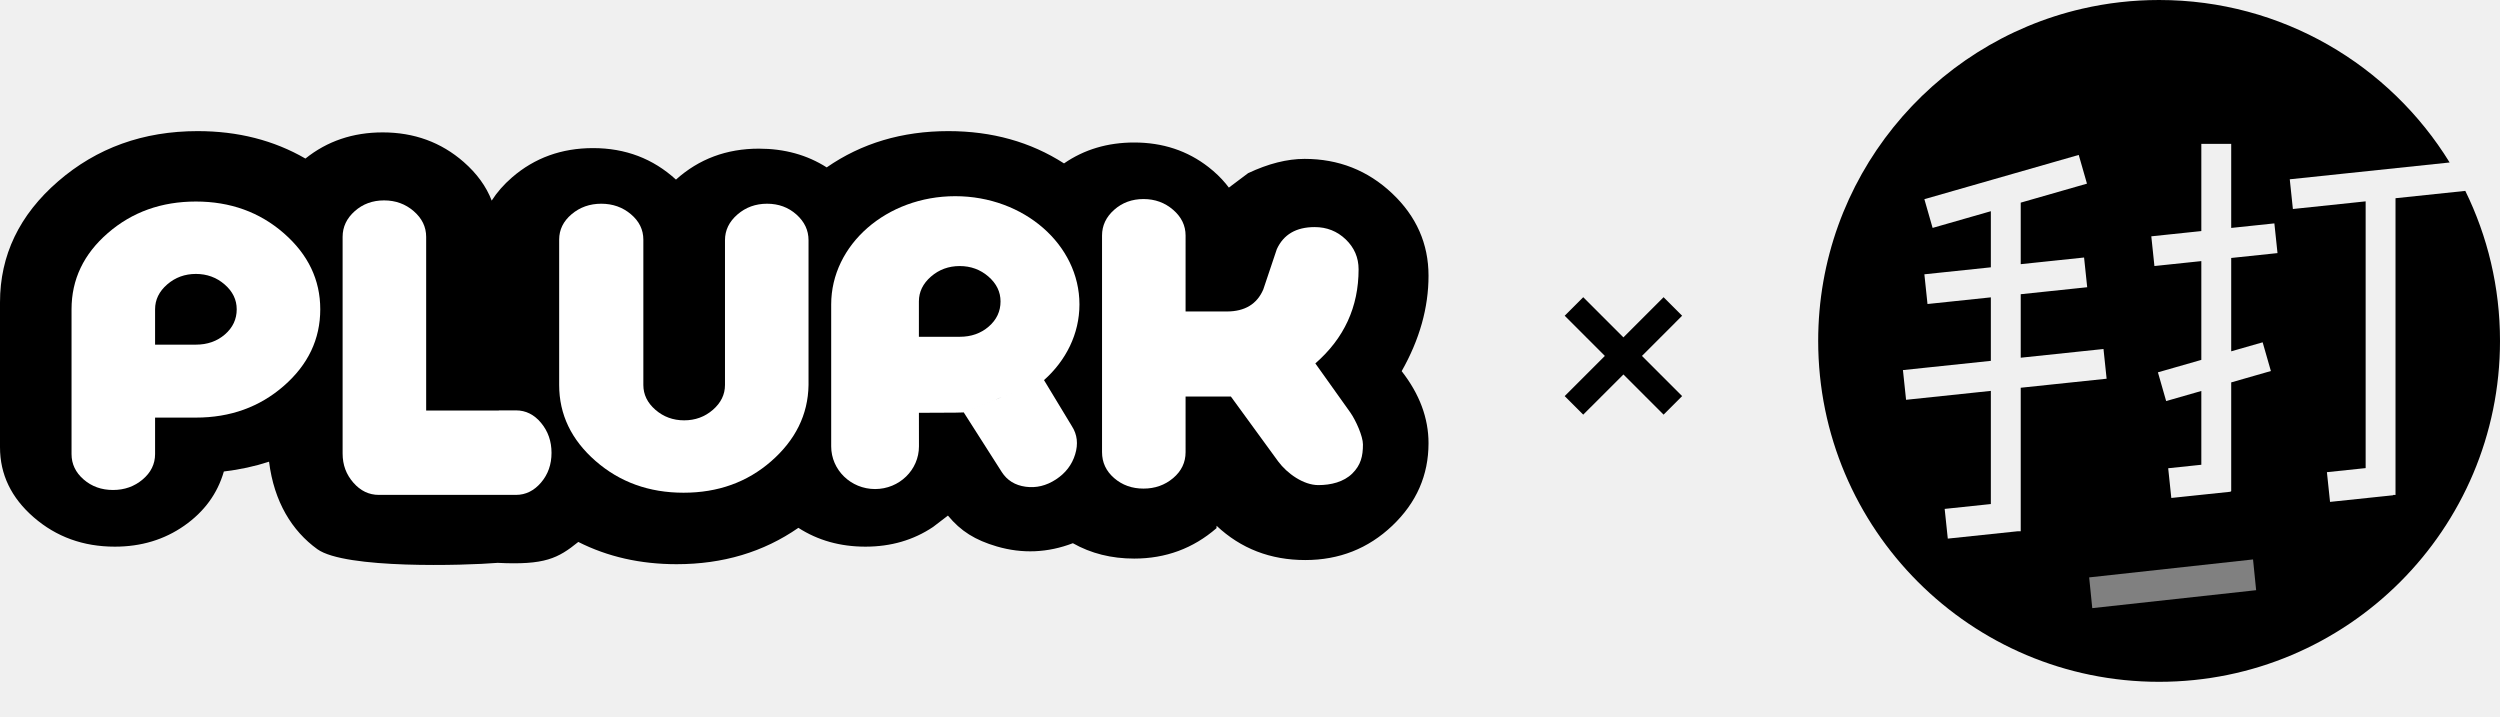
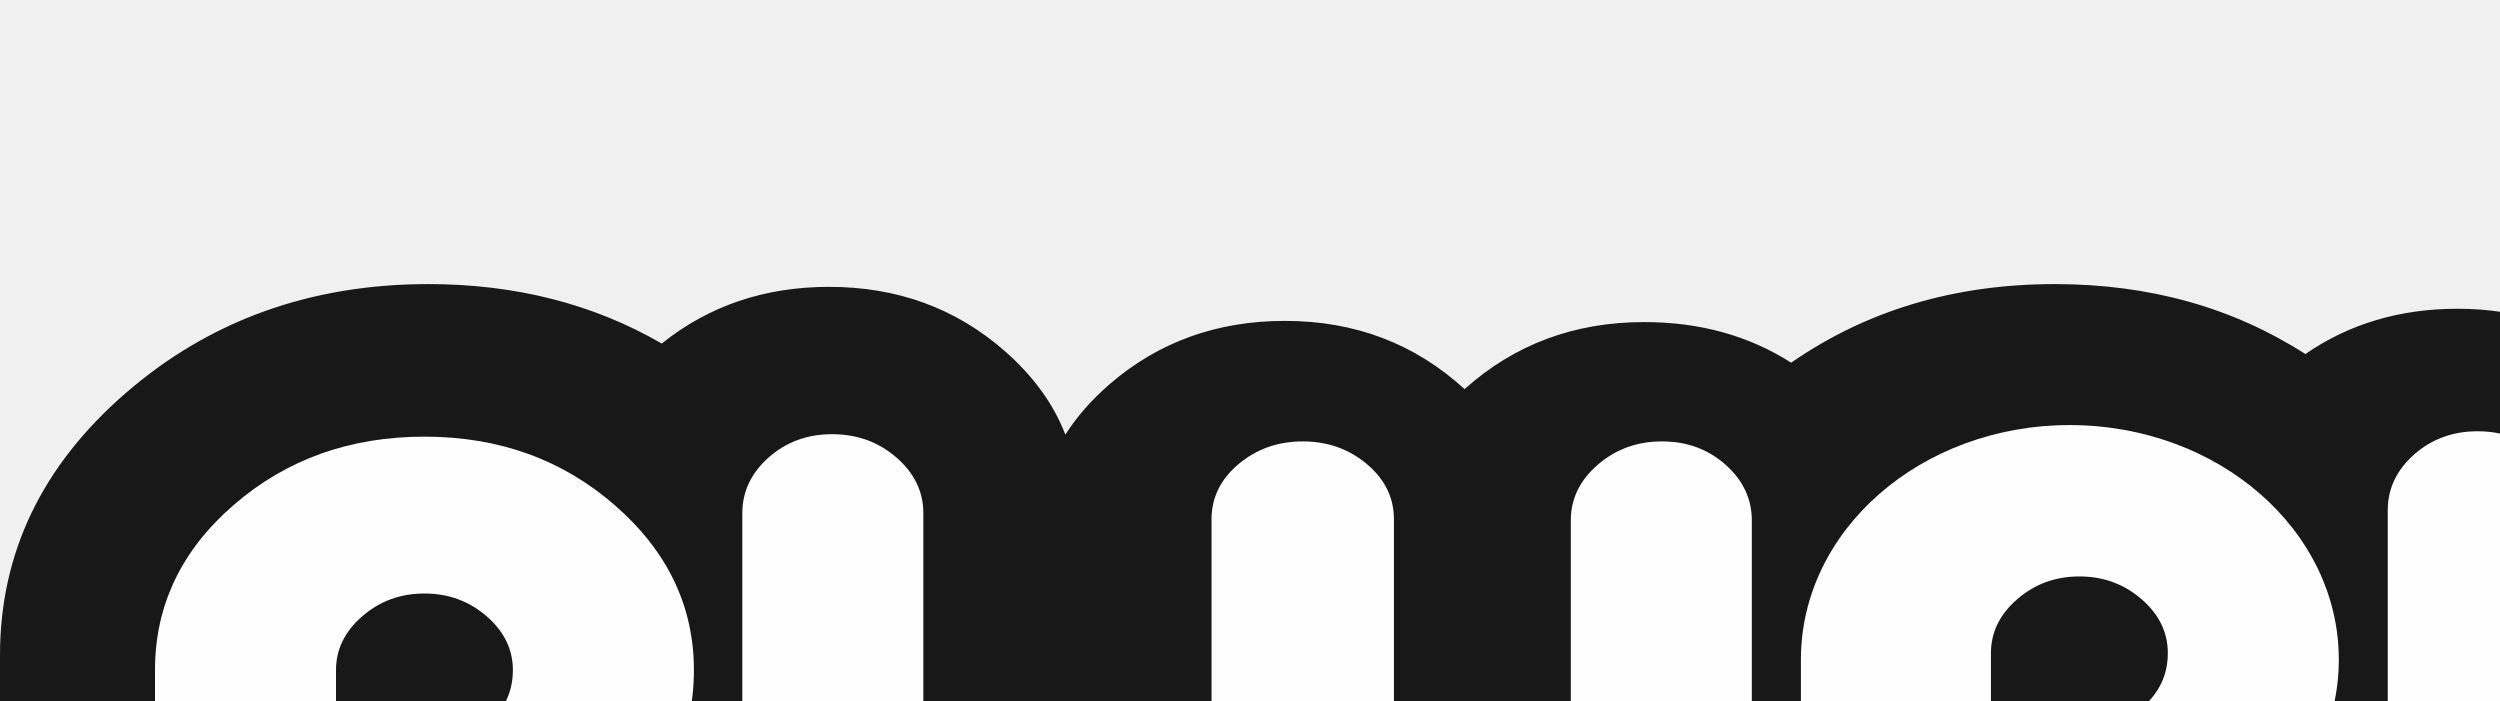
- <svg xmlns="http://www.w3.org/2000/svg" width="286px" height="82px" viewBox="0 0 286 82" version="1.1">
+ <svg xmlns="http://www.w3.org/2000/svg" width="132px" height="37px" viewBox="0 0 132 37" version="1.1">
  <defs />
-   <g id="Symbols" stroke="none" stroke-width="1" fill="none" fill-rule="evenodd">
-     <g id="logo-alt">
-       <path d="M34.94,18.139 C37.429,16.144 40.375,15.146 43.777,15.146 C47.376,15.146 50.464,16.274 53.043,18.528 C54.557,19.853 55.626,21.327 56.251,22.949 C56.852,22.004 57.628,21.118 58.58,20.293 C61.158,18.06 64.246,16.943 67.846,16.943 C71.542,16.943 74.704,18.144 77.331,20.546 C79.957,18.187 83.119,17.006 86.815,17.006 C89.747,17.006 92.333,17.721 94.574,19.15 C98.564,16.384 103.203,15 108.491,15 C113.48,15 117.891,16.232 121.724,18.694 C124.036,17.099 126.713,16.302 129.756,16.302 C133.013,16.302 135.848,17.24 138.255,19.115 C139.01,19.703 139.668,20.336 140.229,21.013 C140.352,21.161 140.47,21.311 140.583,21.463 C140.586,21.479 142.781,19.793 142.784,19.81 C145.094,18.721 147.247,18.176 149.243,18.176 C153.129,18.176 156.464,19.488 159.248,22.112 C162.031,24.737 163.423,27.88 163.423,31.543 C163.423,35.207 162.399,38.846 160.351,42.46 C162.399,45.084 163.423,47.831 163.423,50.702 C163.423,54.366 162.044,57.508 159.287,60.133 C156.53,62.756 153.208,64.069 149.322,64.069 C145.338,64.069 141.957,62.762 139.177,60.149 L139.167,60.425 C136.492,62.743 133.354,63.902 129.756,63.902 C127.148,63.902 124.808,63.316 122.737,62.144 C119.853,63.244 116.951,63.367 114.031,62.512 C111.567,61.791 109.908,60.763 108.444,58.983 C108.373,59.033 106.816,60.235 106.744,60.283 C104.506,61.786 101.928,62.538 99.006,62.538 C96.12,62.538 93.563,61.82 91.334,60.384 C87.341,63.157 82.698,64.544 77.403,64.544 C73.262,64.544 69.513,63.695 66.158,61.998 C63.823,63.884 62.325,64.658 56.93,64.391 C53.167,64.7 39.47,65.108 36.307,62.828 C33.409,60.739 31.349,57.404 30.78,52.817 C29.156,53.348 27.433,53.722 25.609,53.94 C24.879,56.469 23.371,58.533 21.085,60.136 C18.798,61.737 16.148,62.538 13.133,62.538 C9.533,62.538 6.444,61.42 3.867,59.187 C1.288,56.953 0,54.278 0,51.159 L0,34.597 C0,29.203 2.213,24.588 6.639,20.753 C11.065,16.918 16.391,15 22.617,15 C27.216,15 31.323,16.047 34.94,18.139 Z" id="Combined-Shape" fill="#000000" />
-       <path d="M25.731,38.259 C24.83,39.039 23.724,39.428 22.411,39.428 L17.741,39.428 L17.741,35.382 C17.741,34.287 18.203,33.339 19.128,32.538 C20.051,31.738 21.146,31.337 22.411,31.337 C23.675,31.337 24.77,31.738 25.694,32.538 C26.618,33.339 27.08,34.287 27.08,35.382 C27.08,36.52 26.63,37.479 25.731,38.259 M32.479,26.69 C29.707,24.268 26.351,23.055 22.411,23.055 C18.471,23.055 15.115,24.257 12.343,26.659 C9.57,29.061 8.184,31.969 8.184,35.382 L8.184,51.945 C8.184,53.083 8.646,54.052 9.57,54.852 C10.494,55.654 11.613,56.054 12.926,56.054 C14.239,56.054 15.37,55.654 16.319,54.852 C17.267,54.052 17.741,53.083 17.741,51.945 L17.741,47.773 L22.411,47.773 C26.351,47.773 29.707,46.562 32.479,44.138 C35.252,41.715 36.638,38.796 36.638,35.382 C36.638,32.012 35.252,29.114 32.479,26.69" id="Fill-16" fill="#FFFFFF" />
-       <path d="M55.913,56.616 L43.337,56.616 C42.21,56.616 41.239,56.15 40.425,55.217 C39.611,54.285 39.195,53.202 39.195,51.877 L39.195,27.097 C39.195,25.959 39.657,24.979 40.581,24.157 C41.505,23.335 42.624,22.925 43.937,22.925 C45.251,22.925 46.382,23.335 47.33,24.157 C48.279,24.979 48.753,25.959 48.753,27.097 L48.753,46.969 L57.07,46.969 L57.07,46.947 L59.023,46.947 C60.15,46.947 61.111,47.426 61.904,48.383 C62.697,49.341 63.094,50.482 63.094,51.808 C63.094,53.133 62.697,54.263 61.904,55.195 C61.111,56.128 60.15,56.616 59.023,56.616 L55.914,56.616 L55.913,56.616 L55.913,56.616 Z" id="Fill-14" fill="#FFFFFF" />
-       <path d="M135.63,45.361 L135.631,51.723 C135.631,52.904 135.156,53.894 134.208,54.695 C133.259,55.495 132.129,55.895 130.816,55.895 C129.502,55.895 128.383,55.495 127.459,54.695 C126.535,53.894 126.073,52.904 126.073,51.723 L126.073,26.943 C126.073,25.805 126.535,24.825 127.459,24.004 C128.383,23.182 129.502,22.771 130.816,22.771 C132.129,22.771 133.259,23.182 134.208,24.004 C135.156,24.825 135.631,25.805 135.631,26.943 L135.63,35.633 L140.347,35.633 C142.408,35.633 143.8,34.792 144.522,33.108 C145.037,31.574 145.552,30.039 146.068,28.504 C146.841,26.821 148.284,25.979 150.398,25.979 C151.79,25.979 152.975,26.45 153.955,27.39 C154.933,28.331 155.423,29.469 155.423,30.806 C155.423,35.113 153.773,38.703 150.475,41.574 L154.496,47.217 C155.114,48.109 155.921,49.904 155.921,50.845 C155.921,52.181 155.68,53.206 154.701,54.172 C153.721,55.137 152.261,55.495 150.819,55.495 C149.117,55.495 147.253,54.173 146.223,52.787 L140.811,45.361 L135.63,45.361 L135.63,45.361 Z" id="Fill-18" fill="#FFFFFF" />
-       <path d="M63.969,27.415 C63.969,26.277 64.443,25.308 65.391,24.508 C66.34,23.707 67.471,23.306 68.784,23.306 C70.097,23.306 71.228,23.707 72.176,24.508 C73.125,25.308 73.599,26.277 73.599,27.415 L73.599,44.041 C73.599,45.137 74.061,46.085 74.985,46.886 C75.909,47.686 77.003,48.086 78.268,48.086 C79.533,48.086 80.627,47.686 81.552,46.886 C82.475,46.085 82.938,45.137 82.938,44.041 L82.938,27.478 C82.938,26.34 83.412,25.361 84.361,24.539 C85.309,23.717 86.44,23.306 87.753,23.306 C89.067,23.306 90.185,23.717 91.11,24.539 C92.033,25.361 92.496,26.34 92.496,27.478 L92.496,44.041 C92.447,47.454 90.975,50.362 88.227,52.764 C85.479,55.167 82.135,56.367 78.196,56.367 C74.256,56.367 70.9,55.156 68.127,52.733 C65.355,50.31 63.969,47.413 63.969,44.041 L63.969,27.415 L63.969,27.415 Z" id="Fill-20" fill="#FFFFFF" />
-       <path d="M113.075,31.637 C112.15,30.837 111.056,30.436 109.792,30.436 C108.527,30.436 107.432,30.837 106.509,31.637 C105.584,32.439 105.122,33.387 105.122,34.482 L105.122,38.528 L109.792,38.528 C111.105,38.528 112.211,38.139 113.112,37.358 C114.011,36.579 114.461,35.62 114.461,34.482 C114.461,33.387 113.998,32.439 113.075,31.637 M119.435,43.485 L122.626,48.758 C123.239,49.714 123.363,50.788 122.997,51.979 C122.633,53.172 121.899,54.129 120.796,54.849 C119.694,55.569 118.539,55.848 117.332,55.682 C116.125,55.517 115.215,54.956 114.603,54.001 L110.25,47.175 M110.243,47.179 C110.207,47.181 110.17,47.183 110.134,47.185 C109.851,47.2 109.566,47.207 109.278,47.207 L105.124,47.226 L105.129,51.061 C105.129,53.759 102.882,55.947 100.109,55.947 C97.336,55.947 95.088,53.759 95.088,51.061 L95.088,46.414 L95.088,35.175 C95.085,35.059 95.088,34.943 95.088,34.826 C95.088,27.988 101.43,22.444 109.278,22.444 C117.127,22.444 123.489,27.988 123.489,34.826 C123.489,38.197 121.943,41.253 119.435,43.485" id="Fill-22" fill="#FFFFFF" />
-       <path d="M280.239,18.588 C273.375,7.436 261.056,0 247,0 C243.976,0 241.032,0.344 238.206,0.996 C220.902,4.983 208,20.485 208,39 C208,60.539 225.461,78 247,78 C268.539,78 286,60.539 286,39 C286,32.841 284.572,27.016 282.03,21.837 L274.047,22.676 L274.047,56.619 L273.775,56.619 L273.779,56.657 L266.556,57.416 L266.199,54.017 L270.63,53.551 L270.63,23.035 L262.306,23.91 L261.949,20.511 L280.239,18.588 L280.239,18.588 Z M231.171,40.922 L231.171,33.658 L238.775,32.859 L238.418,29.46 L231.171,30.221 L231.171,23.182 L238.749,21.009 L237.807,17.724 L220.148,22.787 L221.09,26.073 L227.753,24.162 L227.753,30.581 L227.753,30.581 L220.148,31.38 L220.506,34.779 L227.753,34.017 L227.753,41.281 L217.696,42.338 L218.054,45.737 L227.753,44.717 L227.753,57.663 L222.47,58.218 L222.827,61.617 L230.839,60.775 L231.171,60.775 L231.171,44.358 L240.997,43.325 L240.64,39.926 L231.171,40.922 L231.171,40.922 Z M255.25,43.747 L255.25,56.191 L255.19,56.191 L255.196,56.252 L248.398,56.966 L248.041,53.567 L251.832,53.169 L251.832,44.727 L247.808,45.881 L246.866,42.595 L251.832,41.171 L251.832,29.87 L246.466,30.434 L246.109,27.035 L251.832,26.434 L251.832,16.46 L255.25,16.46 L255.25,26.075 L260.188,25.556 L260.546,28.955 L255.25,29.511 L255.25,40.191 L258.847,39.16 L259.789,42.445 L255.25,43.747 L255.25,43.747 Z" id="Oval-2-Copy-4" fill="#000000" />
-       <polygon id="Rectangle-129" fill="#FFFFFF" opacity="0.5" points="239 66.054 257.747 64 258.102 67.518 239.355 69.571 239 66.054" />
-       <polygon id="Combined-Shape" fill="#000000" points="187.839 40.718 192.435 36.121 190.314 34 185.718 38.596 181.121 34 179 36.121 183.596 40.718 179 45.314 181.121 47.435 185.718 42.839 190.314 47.435 192.435 45.314" />
+   <g id="Main" stroke="none" stroke-width="1" fill="none" fill-rule="evenodd" opacity="0.9">
+     <g id="合作社" transform="translate(-424, -21)" fill="#D8D8D8">
+       <g id="logo-alt" transform="translate(424, 21)">
+         <path d="M34.94,18.139 C37.429,16.144 40.375,15.146 43.777,15.146 C47.376,15.146 50.464,16.274 53.043,18.528 C54.557,19.853 55.626,21.327 56.251,22.949 C56.852,22.004 57.628,21.118 58.58,20.293 C61.158,18.06 64.246,16.943 67.846,16.943 C71.542,16.943 74.704,18.144 77.331,20.546 C79.957,18.187 83.119,17.006 86.815,17.006 C89.747,17.006 92.333,17.721 94.574,19.15 C98.564,16.384 103.203,15 108.491,15 C113.48,15 117.891,16.232 121.724,18.694 C124.036,17.099 126.713,16.302 129.756,16.302 C133.013,16.302 135.848,17.24 138.255,19.115 C139.01,19.703 139.668,20.336 140.229,21.013 C140.352,21.161 140.47,21.311 140.583,21.463 C140.586,21.479 142.781,19.793 142.784,19.81 C145.094,18.721 147.247,18.176 149.243,18.176 C153.129,18.176 156.464,19.488 159.248,22.112 C162.031,24.737 163.423,27.88 163.423,31.543 C163.423,35.207 162.399,38.846 160.351,42.46 C162.399,45.084 163.423,47.831 163.423,50.702 C163.423,54.366 162.044,57.508 159.287,60.133 C156.53,62.756 153.208,64.069 149.322,64.069 C145.338,64.069 141.957,62.762 139.177,60.149 L139.167,60.425 C136.492,62.743 133.354,63.902 129.756,63.902 C127.148,63.902 124.808,63.316 122.737,62.144 C119.853,63.244 116.951,63.367 114.031,62.512 C111.567,61.791 109.908,60.763 108.444,58.983 C108.373,59.033 106.816,60.235 106.744,60.283 C104.506,61.786 101.928,62.538 99.006,62.538 C96.12,62.538 93.563,61.82 91.334,60.384 C87.341,63.157 82.698,64.544 77.403,64.544 C73.262,64.544 69.513,63.695 66.158,61.998 C63.823,63.884 62.325,64.658 56.93,64.391 C53.167,64.7 39.47,65.108 36.307,62.828 C33.409,60.739 31.349,57.404 30.78,52.817 C29.156,53.348 27.433,53.722 25.609,53.94 C24.879,56.469 23.371,58.533 21.085,60.136 C18.798,61.737 16.148,62.538 13.133,62.538 C9.533,62.538 6.444,61.42 3.867,59.187 C1.288,56.953 0,54.278 0,51.159 L0,34.597 C0,29.203 2.213,24.588 6.639,20.753 C11.065,16.918 16.391,15 22.617,15 C27.216,15 31.323,16.047 34.94,18.139 Z" id="Combined-Shape" fill="#000000" />
+         <path d="M25.731,38.259 C24.83,39.039 23.724,39.428 22.411,39.428 L17.741,39.428 L17.741,35.382 C17.741,34.287 18.203,33.339 19.128,32.538 C20.051,31.738 21.146,31.337 22.411,31.337 C23.675,31.337 24.77,31.738 25.694,32.538 C26.618,33.339 27.08,34.287 27.08,35.382 C27.08,36.52 26.63,37.479 25.731,38.259 M32.479,26.69 C29.707,24.268 26.351,23.055 22.411,23.055 C18.471,23.055 15.115,24.257 12.343,26.659 C9.57,29.061 8.184,31.969 8.184,35.382 L8.184,51.945 C8.184,53.083 8.646,54.052 9.57,54.852 C10.494,55.654 11.613,56.054 12.926,56.054 C14.239,56.054 15.37,55.654 16.319,54.852 C17.267,54.052 17.741,53.083 17.741,51.945 L17.741,47.773 L22.411,47.773 C26.351,47.773 29.707,46.562 32.479,44.138 C35.252,41.715 36.638,38.796 36.638,35.382 C36.638,32.012 35.252,29.114 32.479,26.69" id="Fill-16" fill="#FFFFFF" />
+         <path d="M55.913,56.616 L43.337,56.616 C42.21,56.616 41.239,56.15 40.425,55.217 C39.611,54.285 39.195,53.202 39.195,51.877 L39.195,27.097 C39.195,25.959 39.657,24.979 40.581,24.157 C41.505,23.335 42.624,22.925 43.937,22.925 C45.251,22.925 46.382,23.335 47.33,24.157 C48.279,24.979 48.753,25.959 48.753,27.097 L48.753,46.969 L57.07,46.969 L57.07,46.947 L59.023,46.947 C60.15,46.947 61.111,47.426 61.904,48.383 C62.697,49.341 63.094,50.482 63.094,51.808 C63.094,53.133 62.697,54.263 61.904,55.195 C61.111,56.128 60.15,56.616 59.023,56.616 L55.914,56.616 L55.913,56.616 L55.913,56.616 Z" id="Fill-14" fill="#FFFFFF" />
+         <path d="M135.63,45.361 L135.631,51.723 C135.631,52.904 135.156,53.894 134.208,54.695 C133.259,55.495 132.129,55.895 130.816,55.895 C129.502,55.895 128.383,55.495 127.459,54.695 C126.535,53.894 126.073,52.904 126.073,51.723 L126.073,26.943 C126.073,25.805 126.535,24.825 127.459,24.004 C128.383,23.182 129.502,22.771 130.816,22.771 C132.129,22.771 133.259,23.182 134.208,24.004 C135.156,24.825 135.631,25.805 135.631,26.943 L135.63,35.633 L140.347,35.633 C142.408,35.633 143.8,34.792 144.522,33.108 C145.037,31.574 145.552,30.039 146.068,28.504 C146.841,26.821 148.284,25.979 150.398,25.979 C151.79,25.979 152.975,26.45 153.955,27.39 C154.933,28.331 155.423,29.469 155.423,30.806 C155.423,35.113 153.773,38.703 150.475,41.574 L154.496,47.217 C155.114,48.109 155.921,49.904 155.921,50.845 C155.921,52.181 155.68,53.206 154.701,54.172 C153.721,55.137 152.261,55.495 150.819,55.495 C149.117,55.495 147.253,54.173 146.223,52.787 L140.811,45.361 L135.63,45.361 L135.63,45.361 Z" id="Fill-18" fill="#FFFFFF" />
+         <path d="M63.969,27.415 C63.969,26.277 64.443,25.308 65.391,24.508 C66.34,23.707 67.471,23.306 68.784,23.306 C70.097,23.306 71.228,23.707 72.176,24.508 C73.125,25.308 73.599,26.277 73.599,27.415 L73.599,44.041 C73.599,45.137 74.061,46.085 74.985,46.886 C75.909,47.686 77.003,48.086 78.268,48.086 C79.533,48.086 80.627,47.686 81.552,46.886 C82.475,46.085 82.938,45.137 82.938,44.041 L82.938,27.478 C82.938,26.34 83.412,25.361 84.361,24.539 C85.309,23.717 86.44,23.306 87.753,23.306 C89.067,23.306 90.185,23.717 91.11,24.539 C92.033,25.361 92.496,26.34 92.496,27.478 L92.496,44.041 C92.447,47.454 90.975,50.362 88.227,52.764 C85.479,55.167 82.135,56.367 78.196,56.367 C74.256,56.367 70.9,55.156 68.127,52.733 C65.355,50.31 63.969,47.413 63.969,44.041 L63.969,27.415 L63.969,27.415 Z" id="Fill-20" fill="#FFFFFF" />
+         <path d="M113.075,31.637 C112.15,30.837 111.056,30.436 109.792,30.436 C108.527,30.436 107.432,30.837 106.509,31.637 C105.584,32.439 105.122,33.387 105.122,34.482 L105.122,38.528 L109.792,38.528 C111.105,38.528 112.211,38.139 113.112,37.358 C114.011,36.579 114.461,35.62 114.461,34.482 C114.461,33.387 113.998,32.439 113.075,31.637 M119.435,43.485 L122.626,48.758 C123.239,49.714 123.363,50.788 122.997,51.979 C122.633,53.172 121.899,54.129 120.796,54.849 C119.694,55.569 118.539,55.848 117.332,55.682 C116.125,55.517 115.215,54.956 114.603,54.001 L110.25,47.175 M110.243,47.179 C110.207,47.181 110.17,47.183 110.134,47.185 C109.851,47.2 109.566,47.207 109.278,47.207 L105.124,47.226 L105.129,51.061 C105.129,53.759 102.882,55.947 100.109,55.947 C97.336,55.947 95.088,53.759 95.088,51.061 L95.088,46.414 L95.088,35.175 C95.085,35.059 95.088,34.943 95.088,34.826 C95.088,27.988 101.43,22.444 109.278,22.444 C117.127,22.444 123.489,27.988 123.489,34.826 C123.489,38.197 121.943,41.253 119.435,43.485" id="Fill-22" fill="#FFFFFF" />
+         <path d="M280.239,18.588 C273.375,7.436 261.056,0 247,0 C243.976,0 241.032,0.344 238.206,0.996 C220.902,4.983 208,20.485 208,39 C208,60.539 225.461,78 247,78 C268.539,78 286,60.539 286,39 C286,32.841 284.572,27.016 282.03,21.837 L274.047,22.676 L274.047,56.619 L273.775,56.619 L273.779,56.657 L266.556,57.416 L266.199,54.017 L270.63,53.551 L270.63,23.035 L262.306,23.91 L261.949,20.511 L280.239,18.588 L280.239,18.588 Z M231.171,40.922 L231.171,33.658 L238.775,32.859 L238.418,29.46 L231.171,30.221 L231.171,23.182 L238.749,21.009 L237.807,17.724 L220.148,22.787 L221.09,26.073 L227.753,24.162 L227.753,30.581 L227.753,30.581 L220.148,31.38 L220.506,34.779 L227.753,34.017 L227.753,41.281 L217.696,42.338 L218.054,45.737 L227.753,44.717 L227.753,57.663 L222.47,58.218 L222.827,61.617 L230.839,60.775 L231.171,60.775 L231.171,44.358 L240.997,43.325 L240.64,39.926 L231.171,40.922 L231.171,40.922 Z M255.25,43.747 L255.25,56.191 L255.19,56.191 L255.196,56.252 L248.398,56.966 L248.041,53.567 L251.832,53.169 L251.832,44.727 L247.808,45.881 L246.866,42.595 L251.832,41.171 L251.832,29.87 L246.466,30.434 L246.109,27.035 L251.832,26.434 L251.832,16.46 L255.25,16.46 L255.25,26.075 L260.188,25.556 L260.546,28.955 L255.25,29.511 L255.25,40.191 L258.847,39.16 L259.789,42.445 L255.25,43.747 L255.25,43.747 Z" id="Oval-2-Copy-4" fill="#000000" />
+         <polygon id="Rectangle-129" fill="#FFFFFF" opacity="0.5" points="239 66.054 257.747 64 258.102 67.518 239.355 69.571 239 66.054" />
+         <polygon id="Combined-Shape" fill="#000000" points="187.839 40.718 192.435 36.121 190.314 34 185.718 38.596 181.121 34 179 36.121 183.596 40.718 179 45.314 181.121 47.435 185.718 42.839 190.314 47.435 192.435 45.314" />
+       </g>
    </g>
  </g>
</svg>
